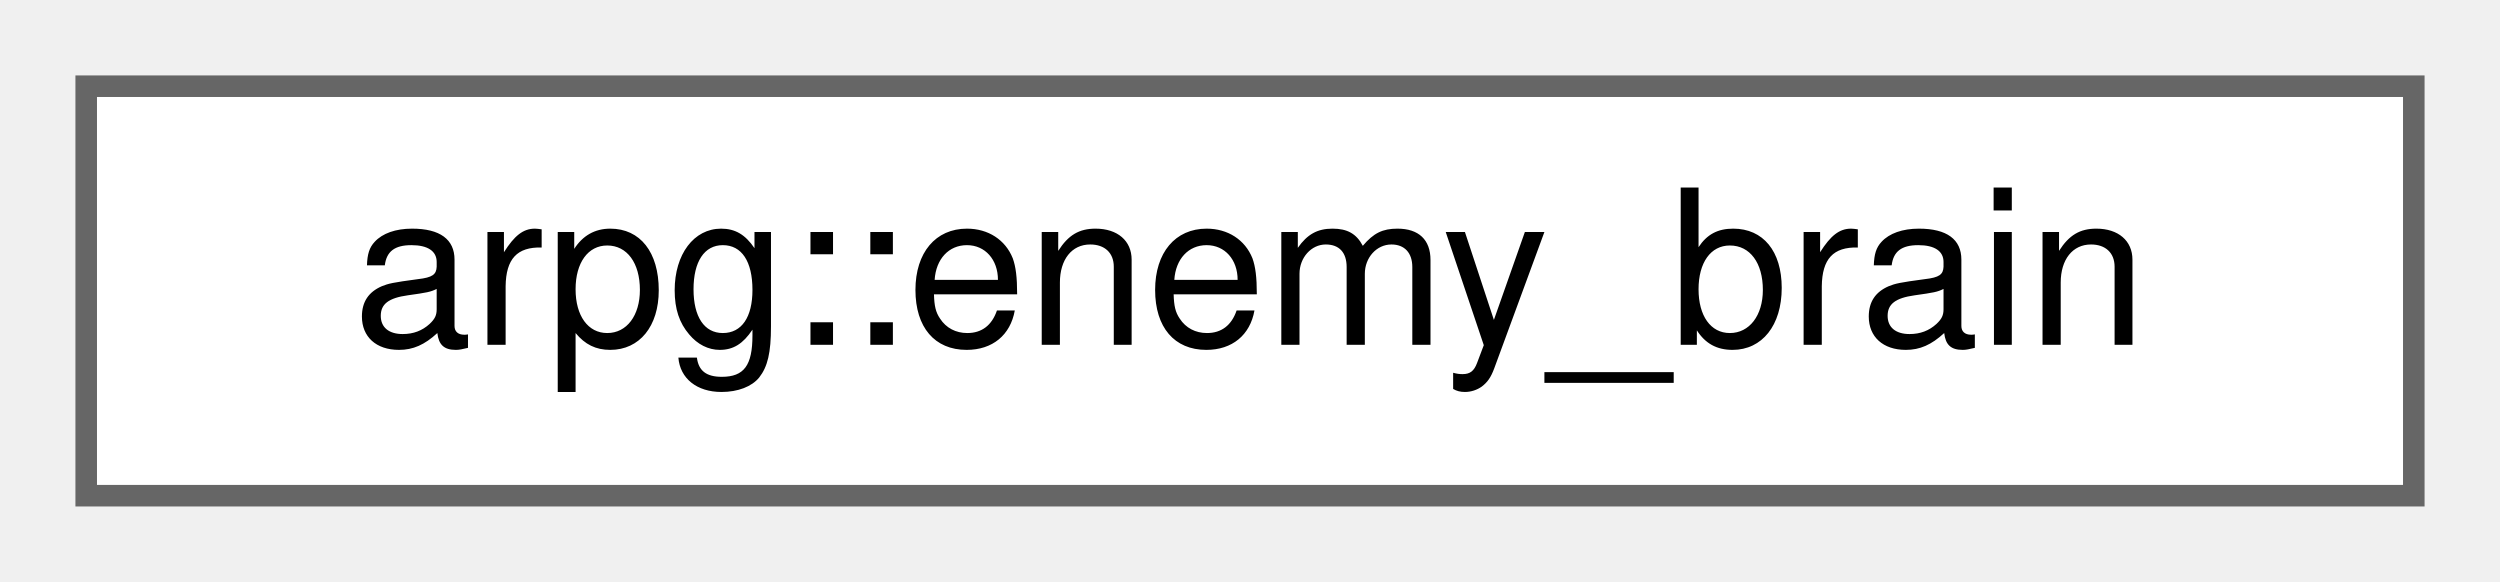
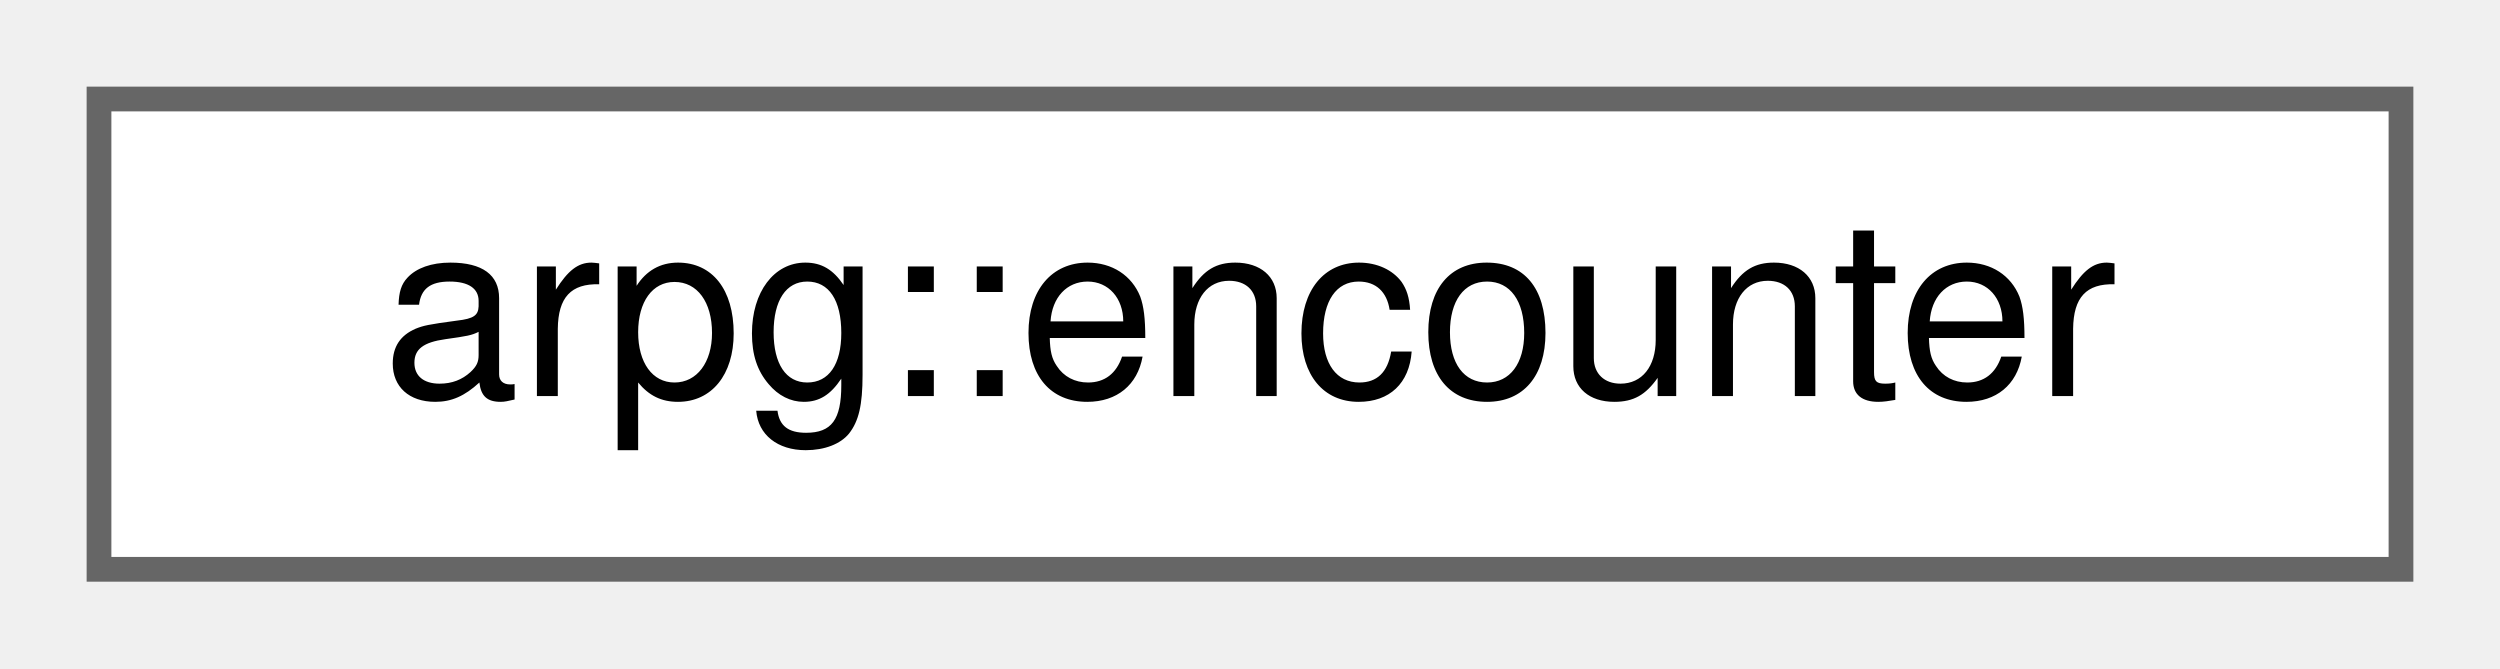
- <svg xmlns="http://www.w3.org/2000/svg" xmlns:xlink="http://www.w3.org/1999/xlink" width="116pt" height="27pt" viewBox="0.00 0.00 116.00 27.00">
+ <svg xmlns="http://www.w3.org/2000/svg" xmlns:xlink="http://www.w3.org/1999/xlink" width="101pt" height="27pt" viewBox="0.00 0.00 101.00 27.00">
  <g id="graph0" class="graph" transform="scale(1 1) rotate(0) translate(4 23)">
    <g id="Node000000" class="node">
      <g id="a_Node000000">
-         <a xlink:href="structarpg_1_1enemy__brain.html" target="_top" xlink:title="The thinking half of an enemy.">
-           <polygon fill="white" stroke="#666666" points="108,-19 0,-19 0,0 108,0 108,-19" />
-           <text text-anchor="middle" x="54" y="-7" font-family="Helvetica,sans-Serif" font-size="10.00">arpg::enemy_brain</text>
+         <a xlink:href="structarpg_1_1encounter.html" target="_top" xlink:title=" ">
+           <polygon fill="white" stroke="#666666" points="93,-19 0,-19 0,0 93,0 93,-19" />
+           <text text-anchor="middle" x="46.5" y="-7" font-family="Helvetica,sans-Serif" font-size="10.00">arpg::encounter</text>
        </a>
      </g>
    </g>
  </g>
</svg>
